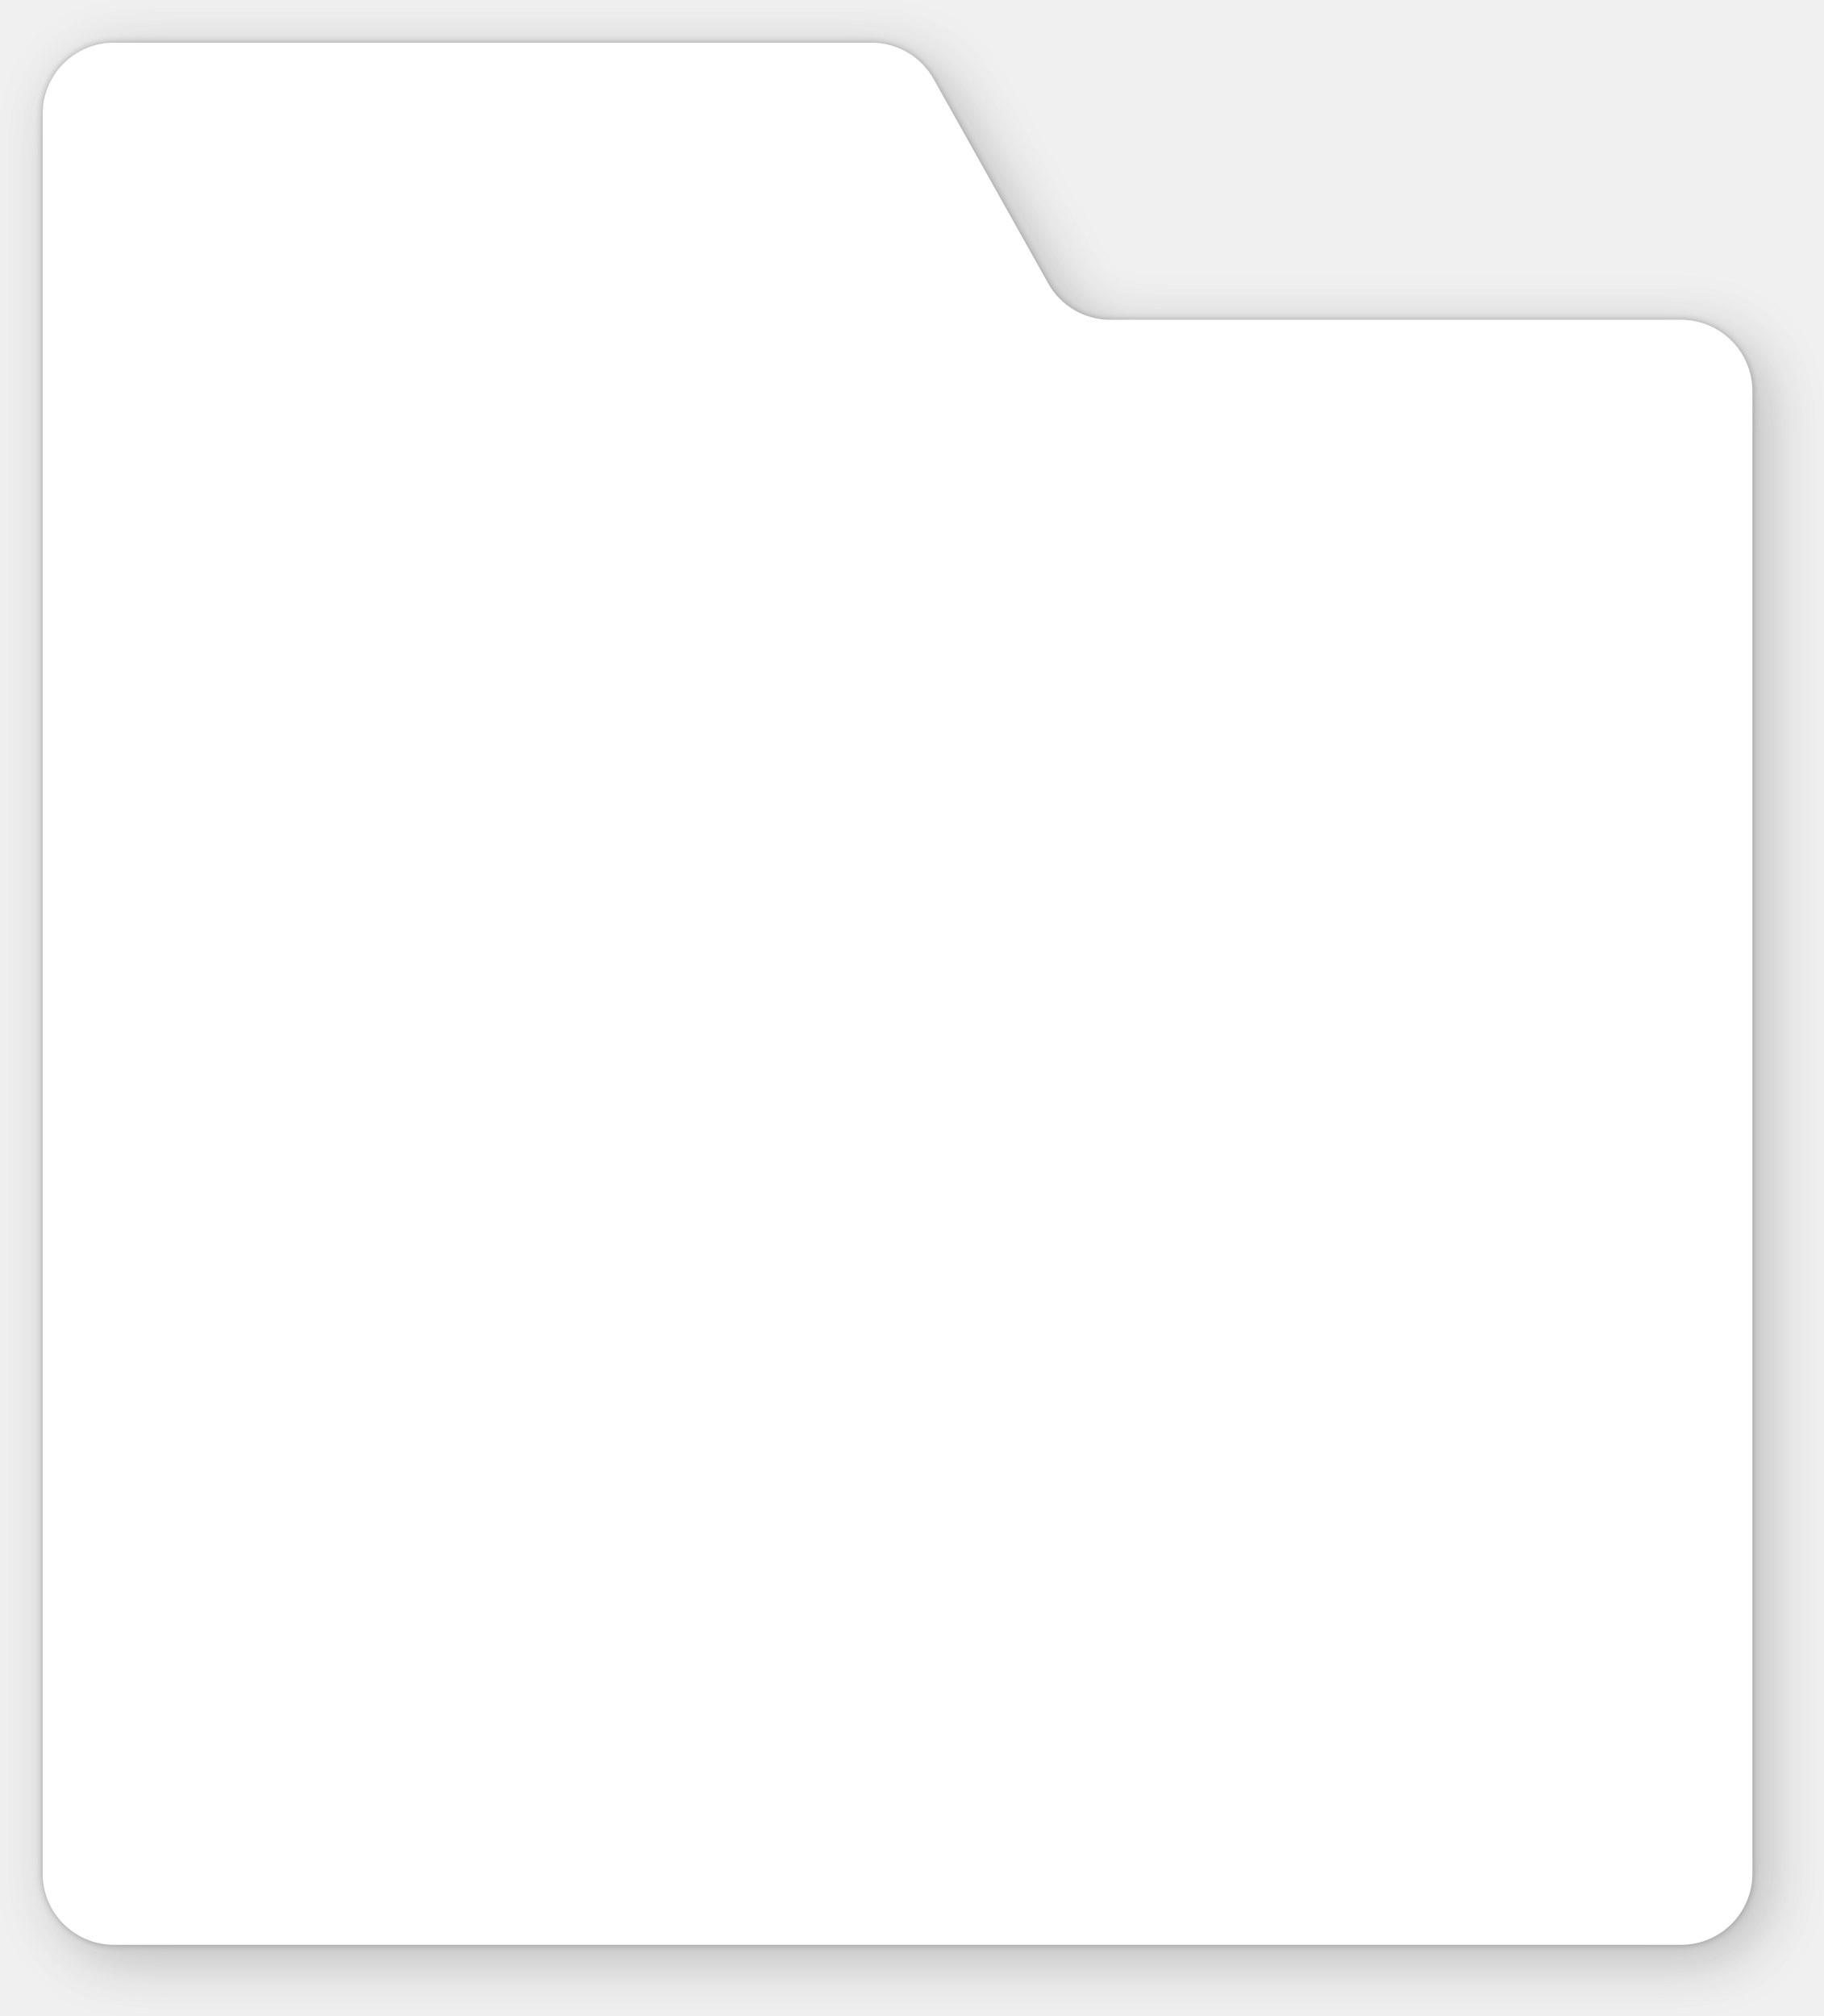
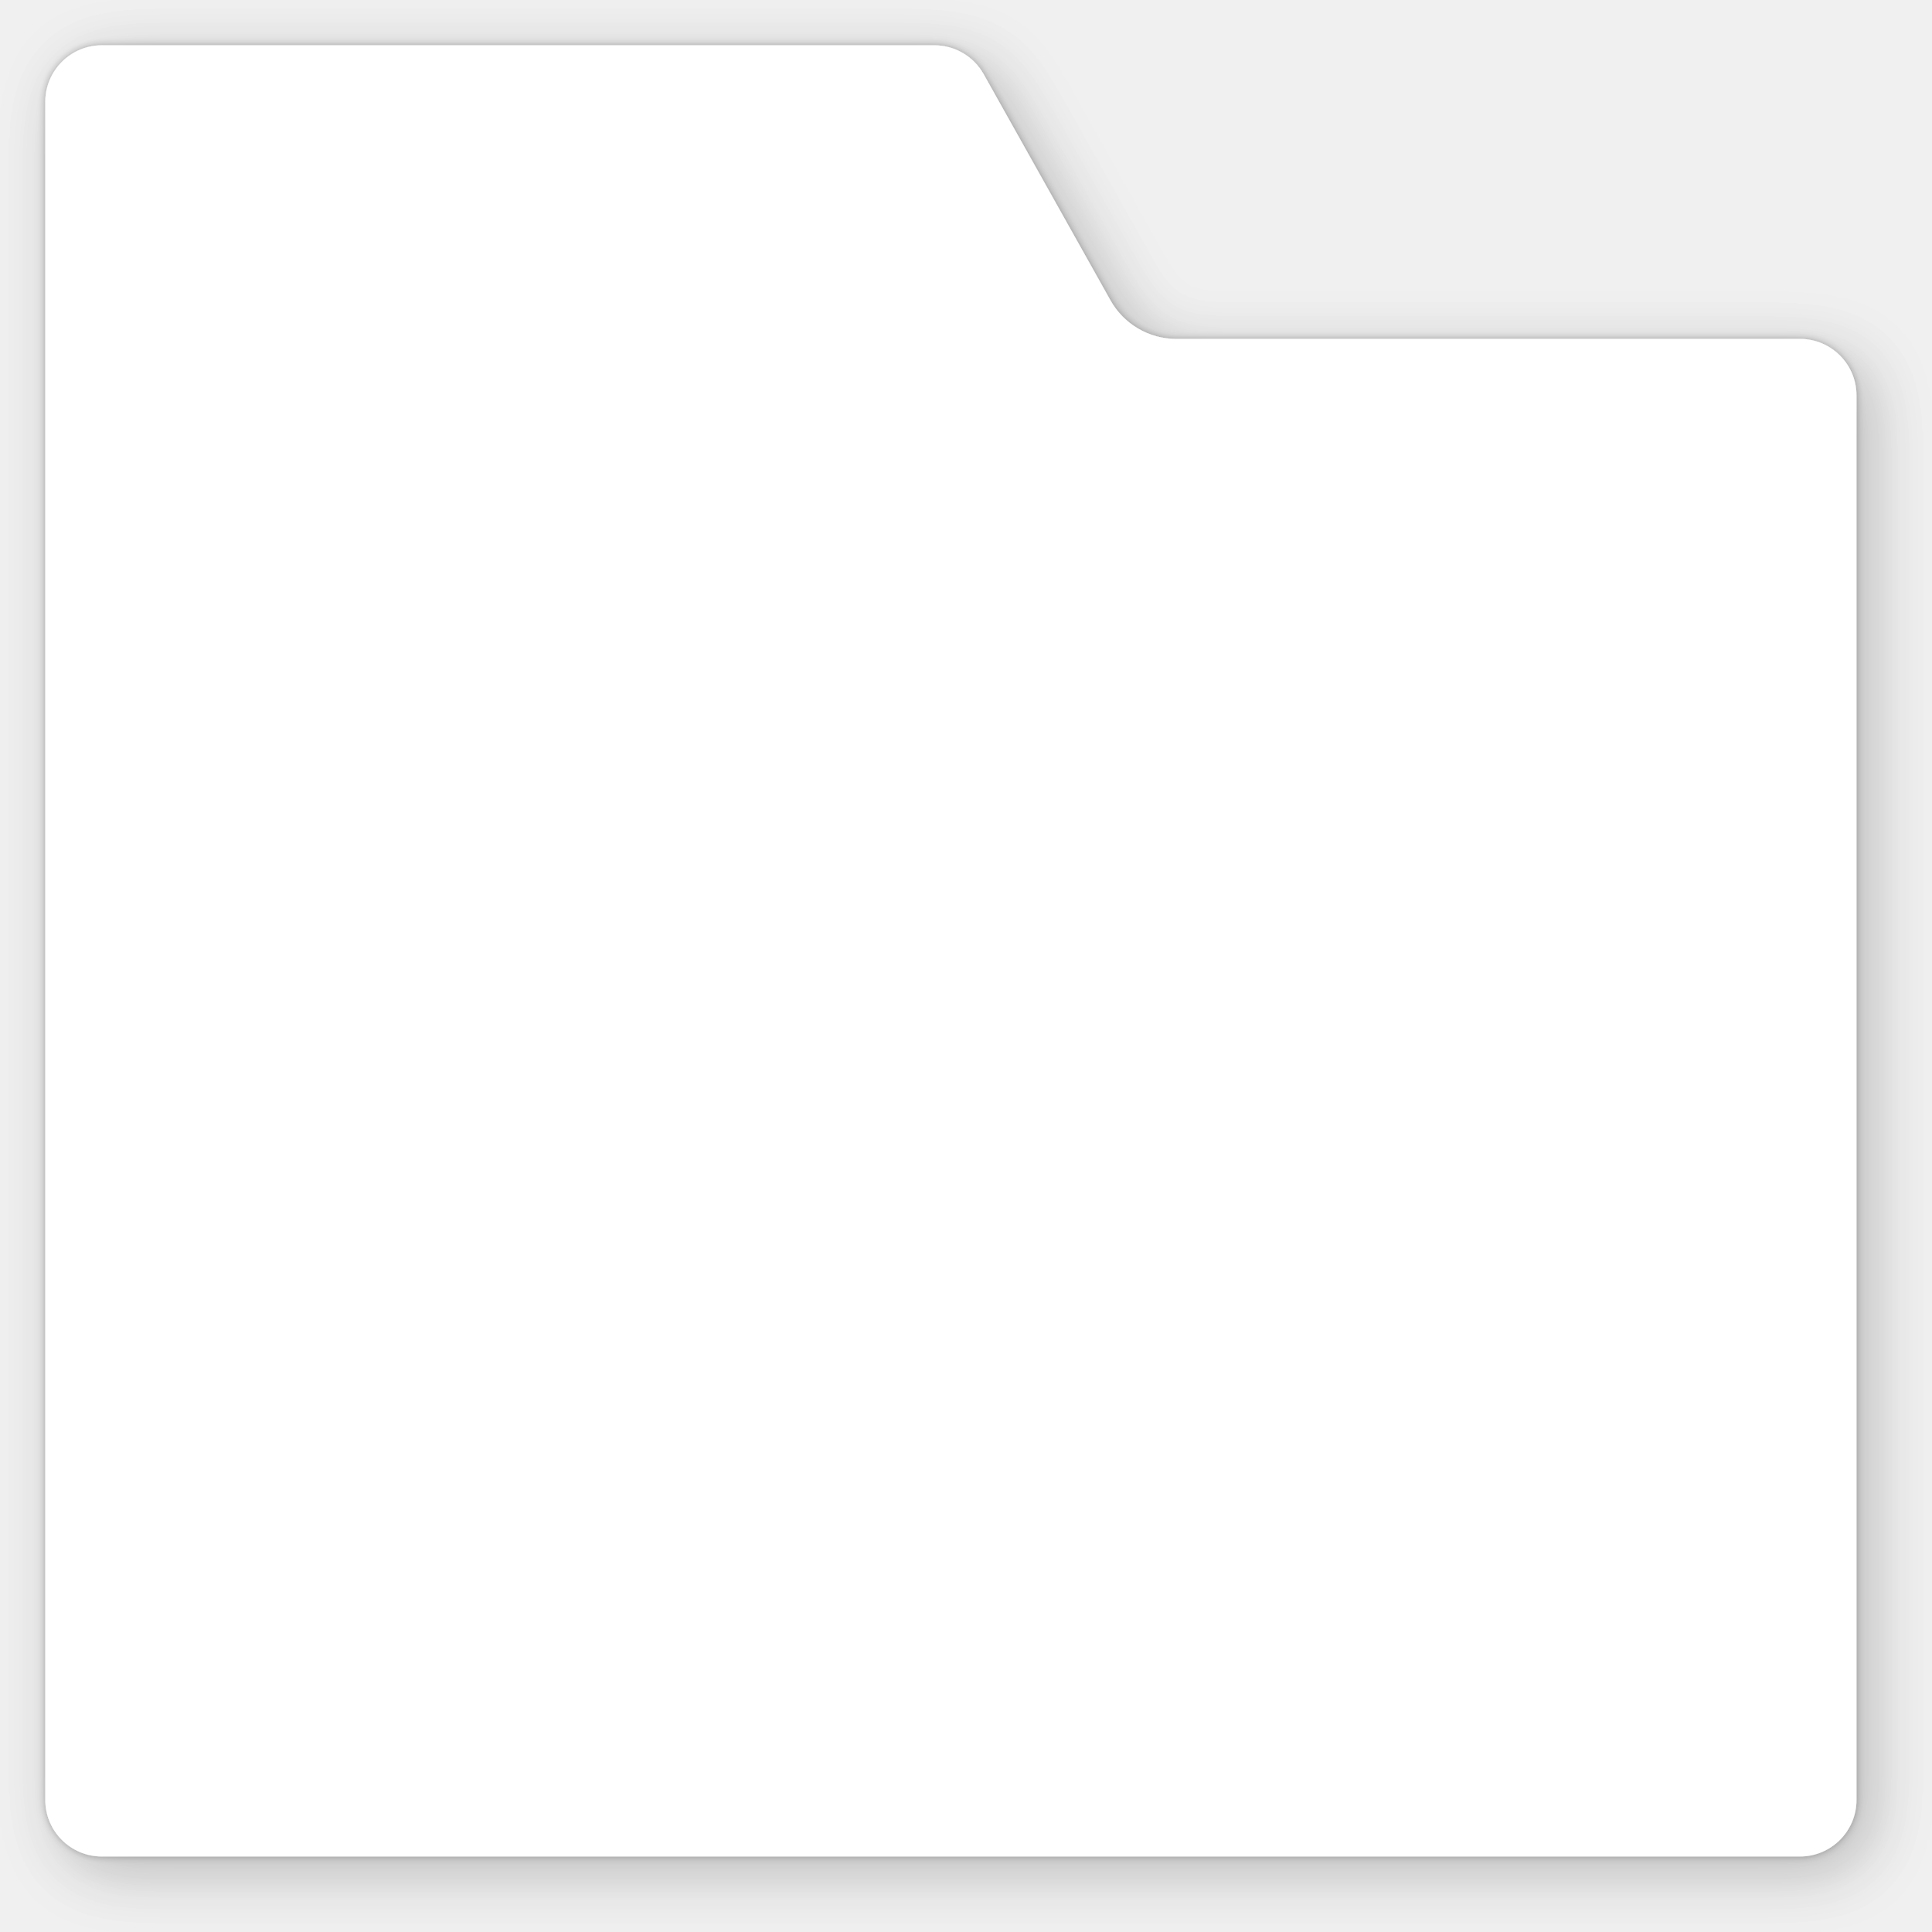
- <svg xmlns="http://www.w3.org/2000/svg" xmlns:xlink="http://www.w3.org/1999/xlink" width="512" height="566" viewBox="0 0 512 566">
+ <svg xmlns="http://www.w3.org/2000/svg" xmlns:xlink="http://www.w3.org/1999/xlink" width="512" height="512" viewBox="0 0 512 512">
  <defs>
-     <filter id="prefix__a" width="108.3%" height="107.5%" x="-3.3%" y="-3%" filterUnits="objectBoundingBox">
+     <filter id="prefix__a" width="108.3%" height="108.3%" x="-3.3%" y="-3.3%" filterUnits="objectBoundingBox">
      <feOffset in="SourceAlpha" result="shadowOffsetOuter1" />
      <feGaussianBlur in="shadowOffsetOuter1" result="shadowBlurOuter1" stdDeviation="1" />
      <feColorMatrix in="shadowBlurOuter1" result="shadowMatrixOuter1" values="0 0 0 0 0 0 0 0 0 0 0 0 0 0 0 0 0 0 0.3 0" />
      <feMerge>
        <feMergeNode in="shadowMatrixOuter1" />
        <feMergeNode in="SourceGraphic" />
      </feMerge>
    </filter>
-     <filter id="prefix__b" width="110.8%" height="109.7%" x="-4.6%" y="-4.1%" filterUnits="objectBoundingBox">
+     <filter id="prefix__b" width="110.8%" height="110.8%" x="-4.6%" y="-4.6%" filterUnits="objectBoundingBox">
      <feOffset dx="4" dy="4" in="SourceAlpha" result="shadowOffsetOuter1" />
      <feGaussianBlur in="shadowOffsetOuter1" result="shadowBlurOuter1" stdDeviation="8" />
      <feColorMatrix in="shadowBlurOuter1" values="0 0 0 0 0 0 0 0 0 0 0 0 0 0 0 0 0 0 0.18 0" />
    </filter>
-     <path id="prefix__c" d="M20 0h212.68c7.235 0 13.906 3.908 17.444 10.218l32.173 57.377c3.539 6.31 10.21 10.218 17.445 10.218H460c11.046 0 20 8.954 20 20V514c0 11.046-8.954 20-20 20H20c-11.046 0-20-8.954-20-20V20C0 8.954 8.954 0 20 0z" />
+     <path id="prefix__c" d="M15 0h220.608c5.427 0 10.43 2.93 13.084 7.664l33.605 59.93c3.539 6.311 10.21 10.219 17.445 10.219H465c8.284 0 15 6.716 15 15V465c0 8.284-6.716 15-15 15H15c-8.284 0-15-6.716-15-15V15C0 6.716 6.716 0 15 0z" />
  </defs>
  <g fill="none" fill-rule="evenodd" filter="url(#prefix__a)" transform="translate(12 12)">
    <use fill="#000" filter="url(#prefix__b)" xlink:href="#prefix__c" />
    <use fill="#FFF" xlink:href="#prefix__c" />
  </g>
</svg>
